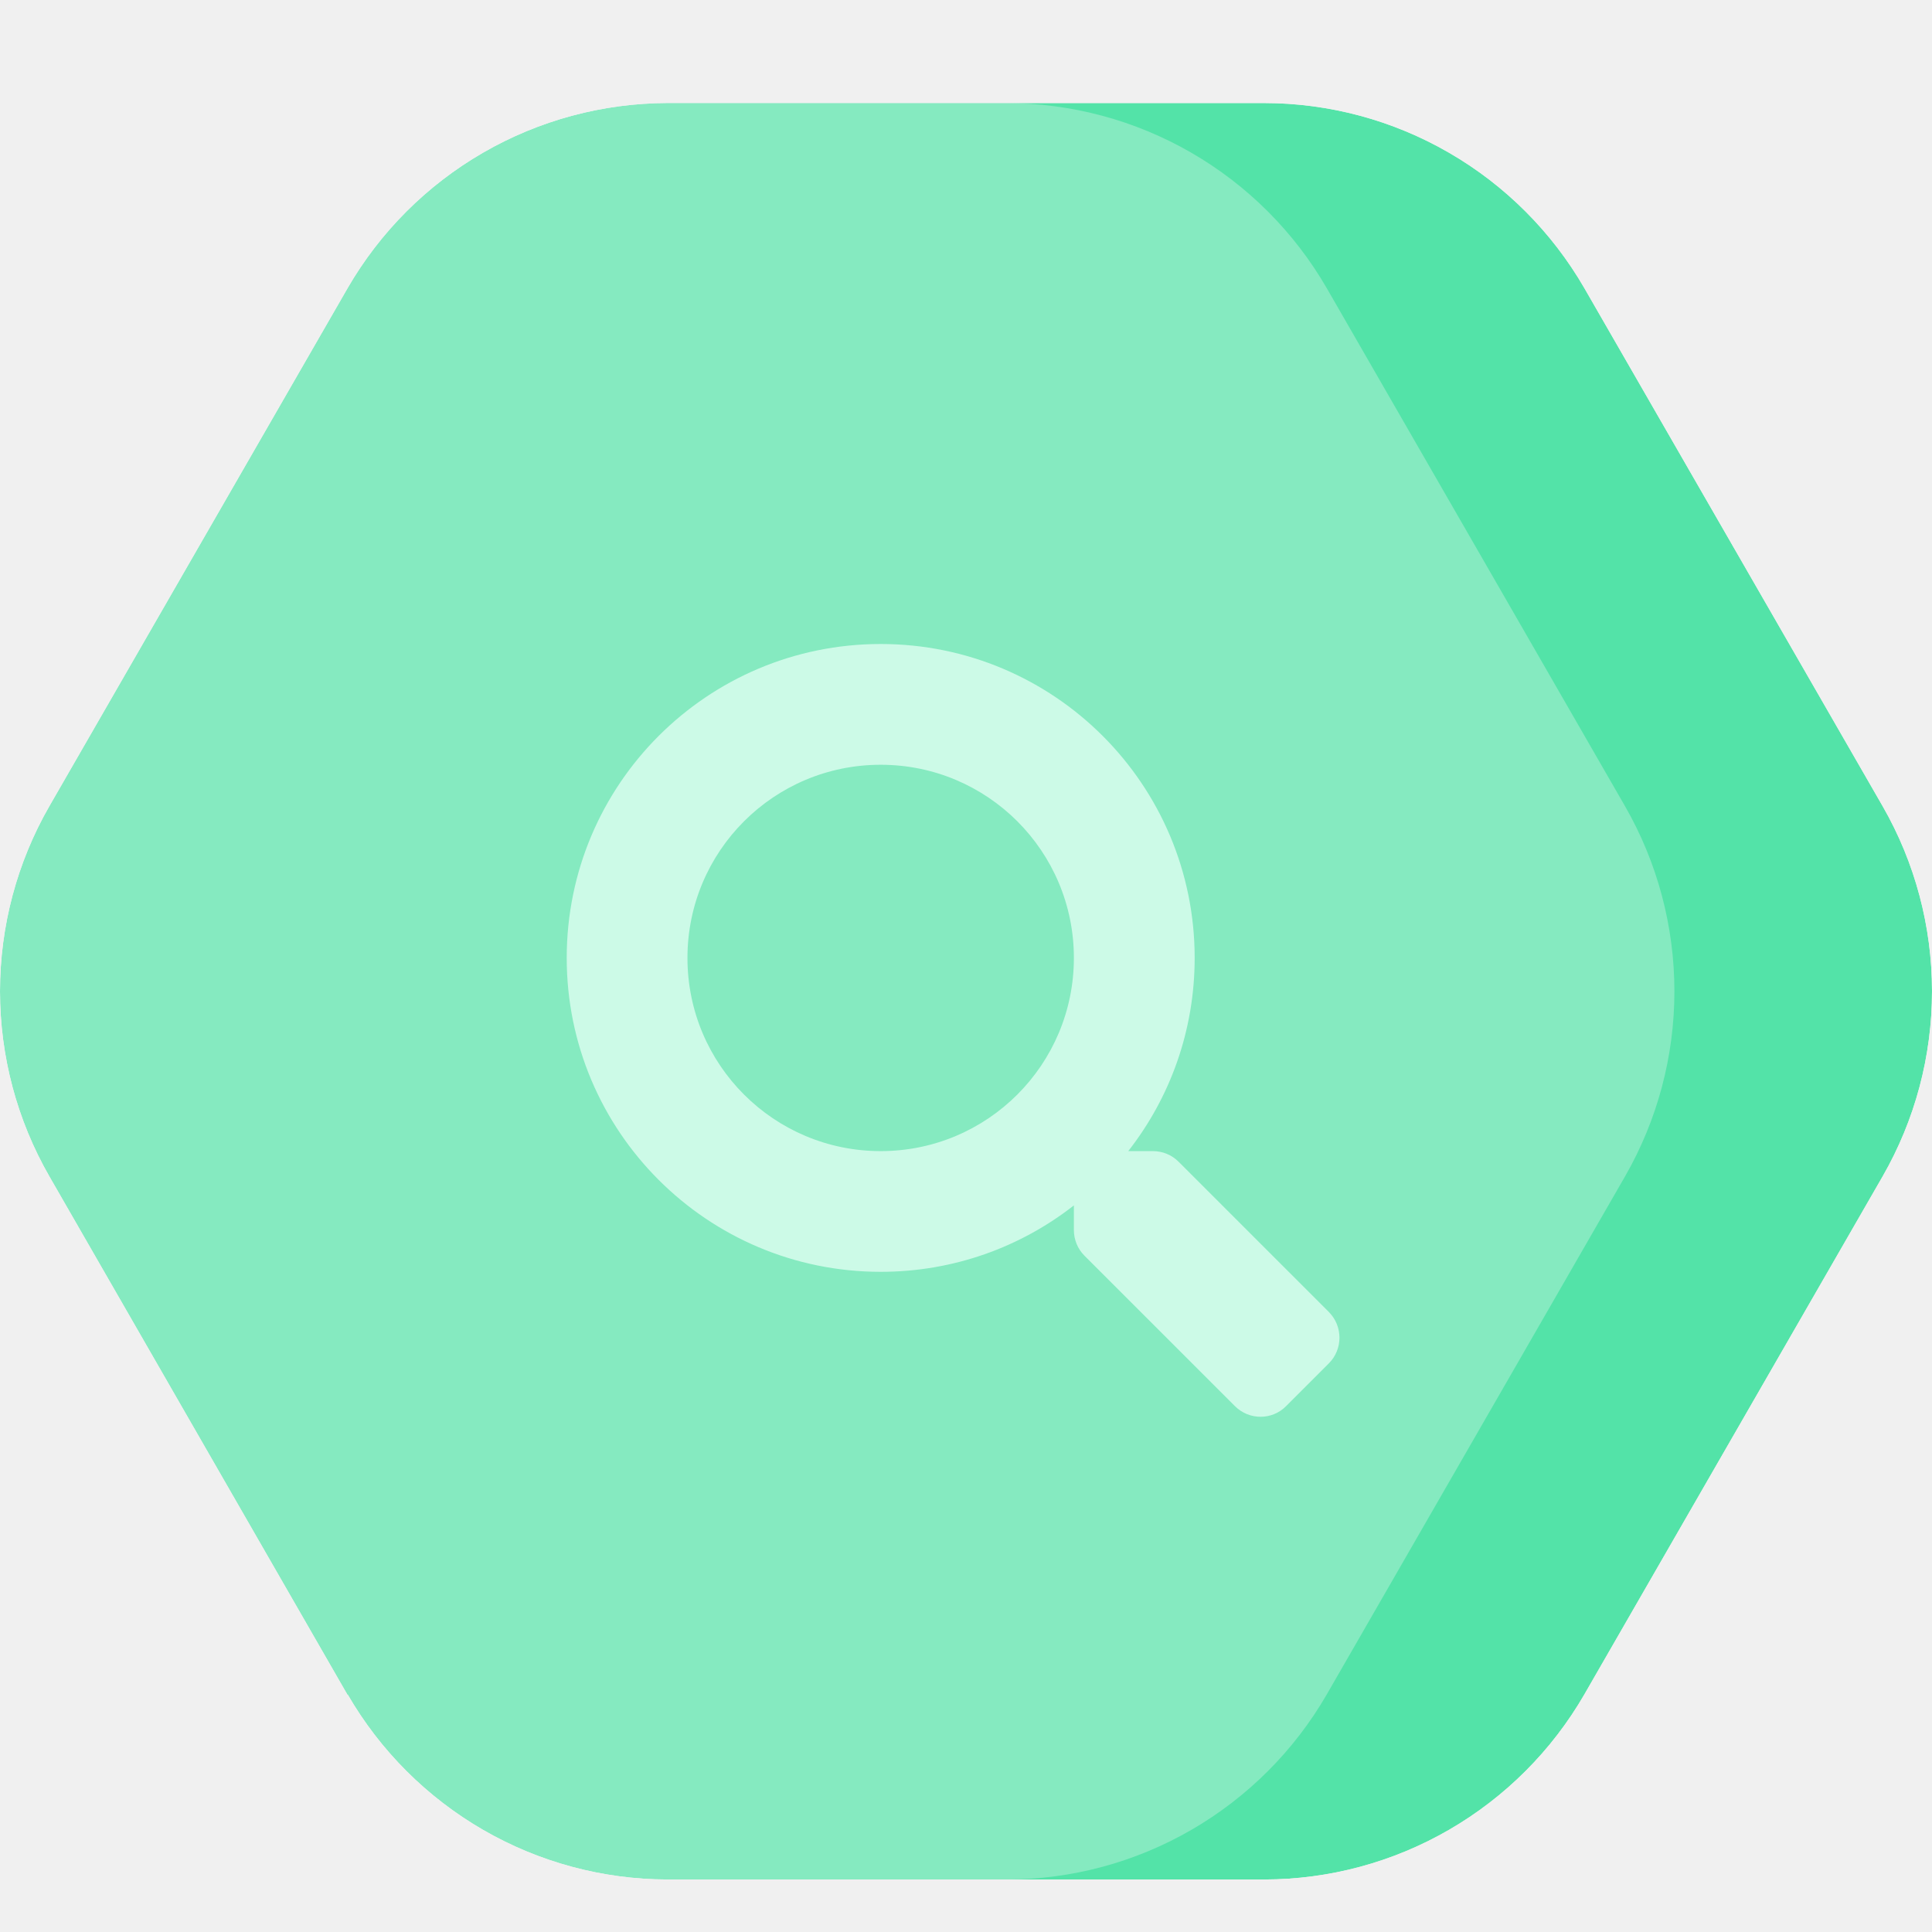
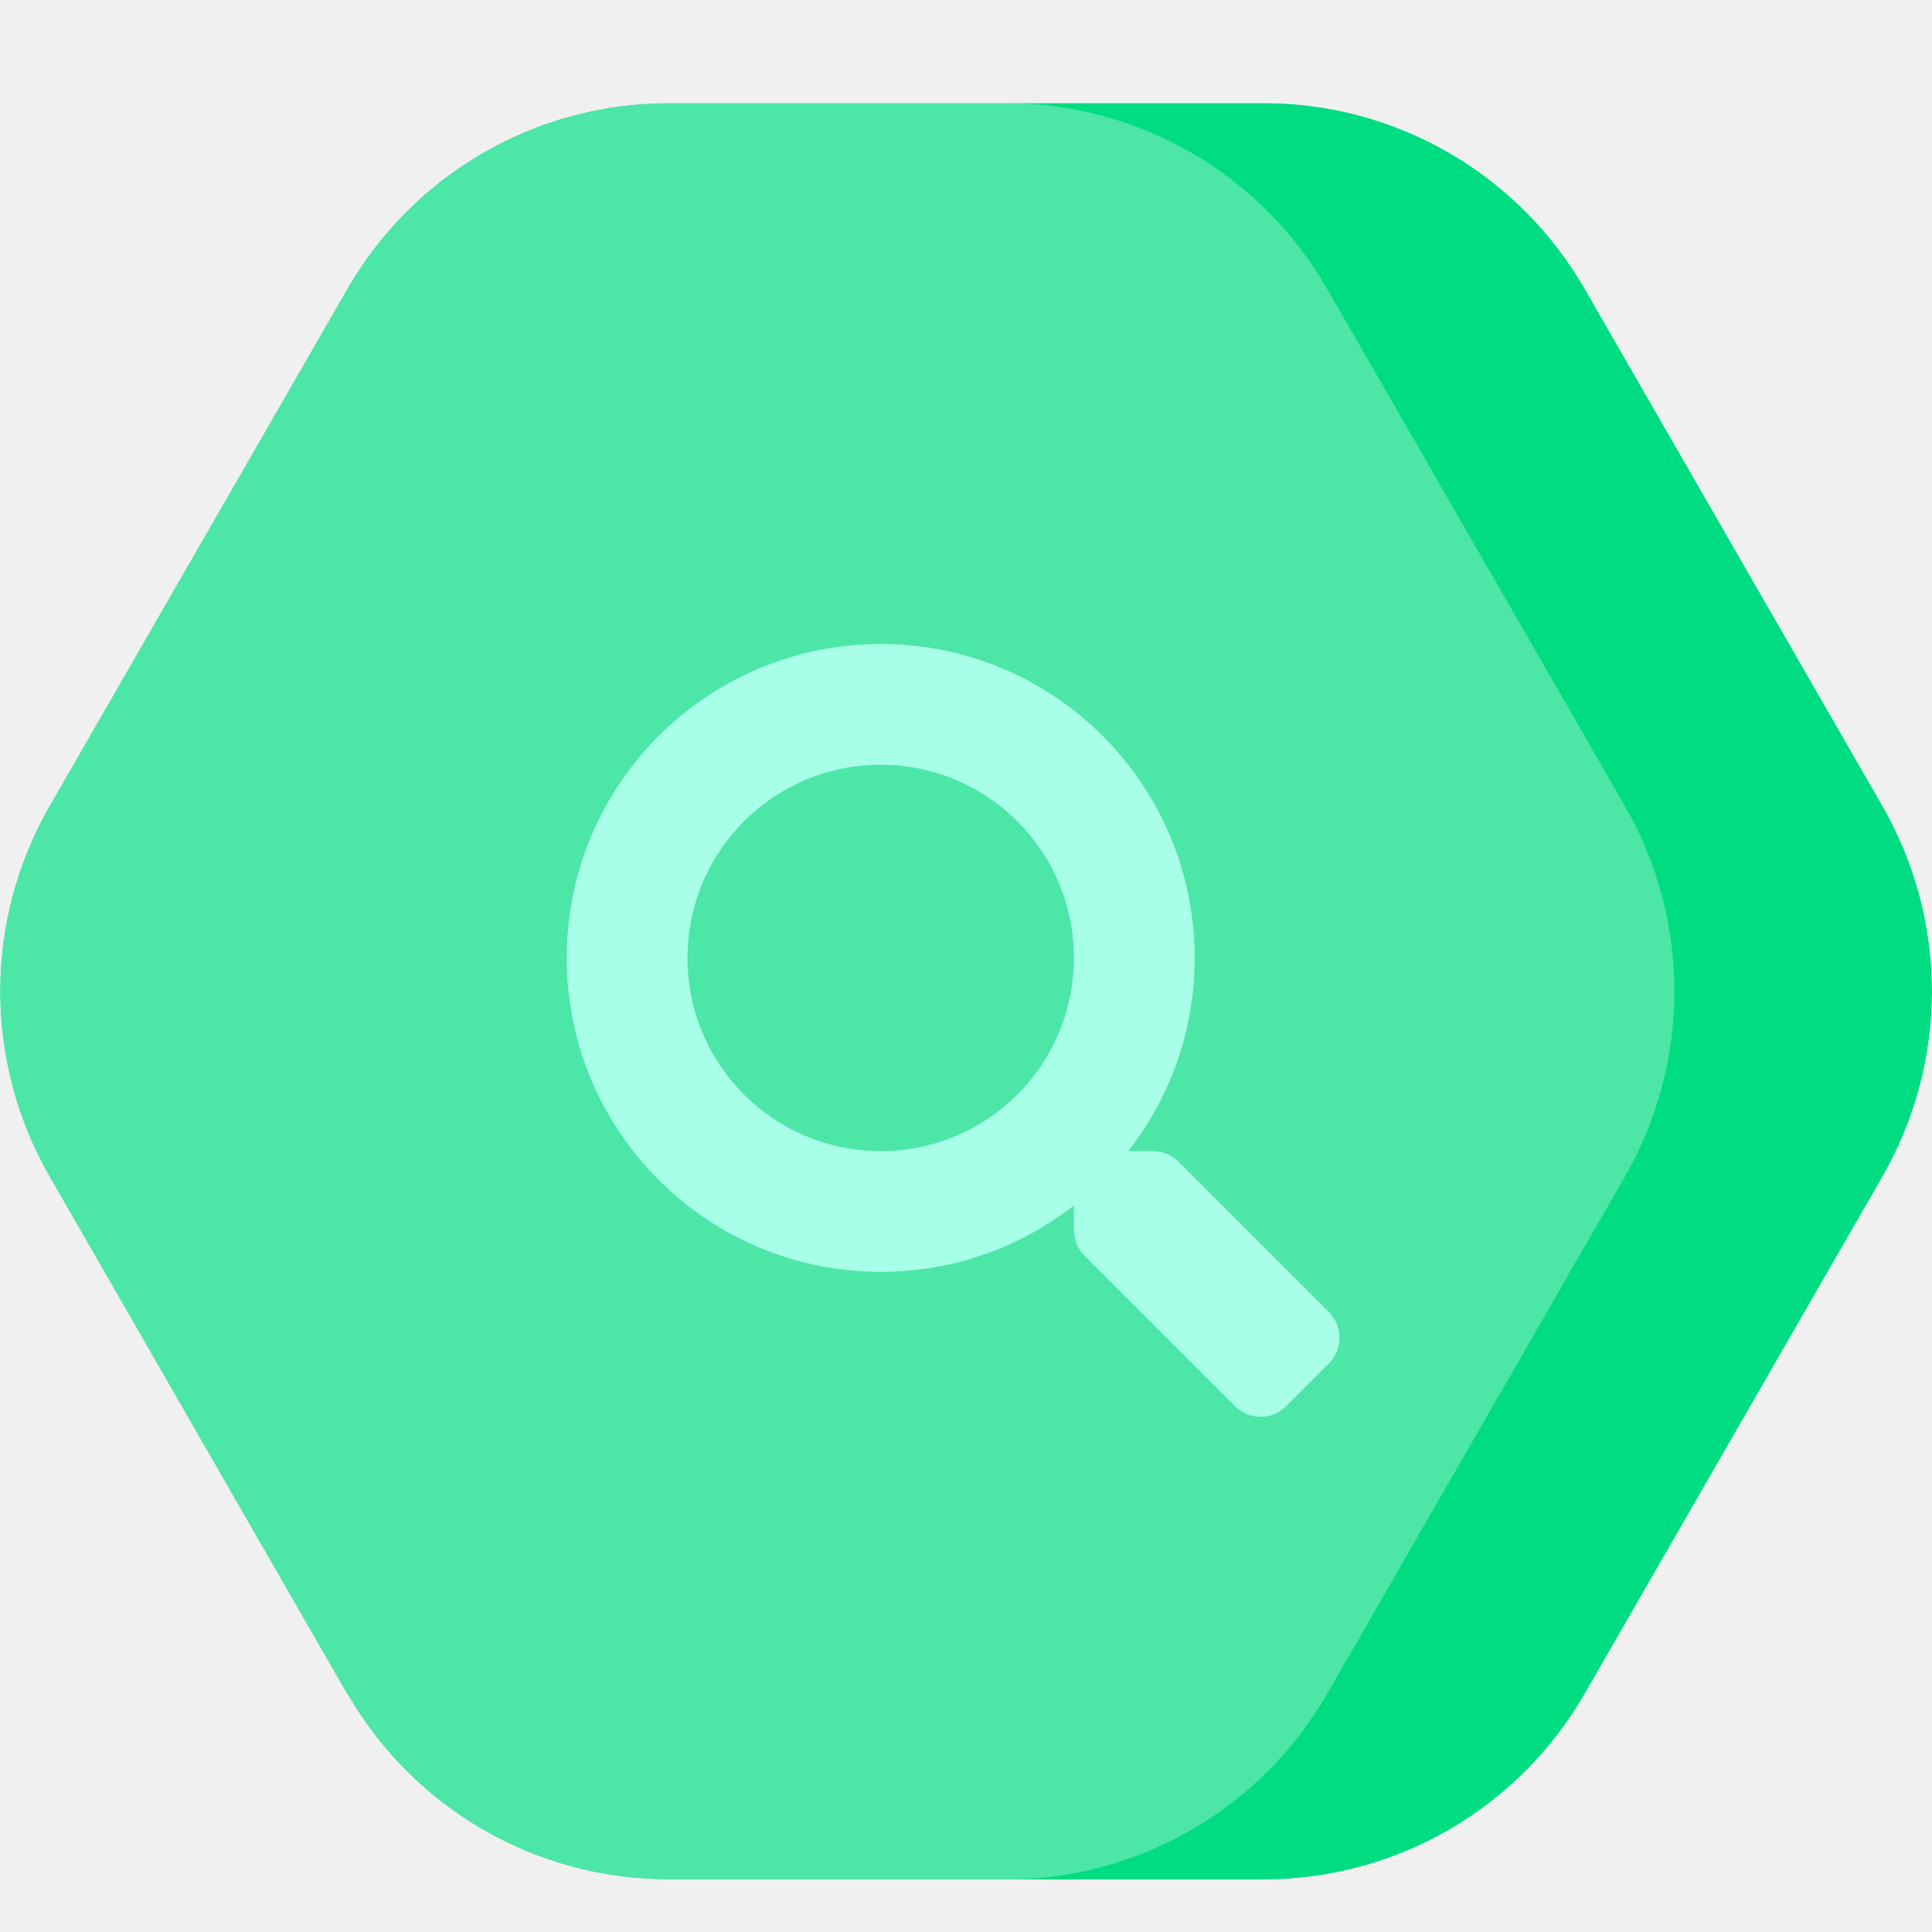
- <svg xmlns="http://www.w3.org/2000/svg" width="75" height="75" fill="none">
-   <mask id="a" maskUnits="userSpaceOnUse" x="0" y="4" width="75" height="69">
-     <path d="M1.915 45.665L13.497 65.805v-.025c1.262 2.181 3.073 3.991 5.251 5.252 2.178 1.26 4.648 1.926 7.163 1.93h23.179c2.515-.004 4.985-.669 7.163-1.93s3.989-3.071 5.25-5.252l11.582-20.115C74.34 43.48 75 41.002 75 38.481c0-2.522-.66-4.999-1.915-7.184l-11.582-20.115c-1.263-2.183-3.076-3.996-5.257-5.256C54.065 4.665 51.592 4.001 49.075 4H25.91c-2.515.004-4.984.67-7.163 1.93-2.178 1.26-3.989 3.071-5.251 5.252L1.915 31.297C.66 33.482 0 35.959 0 38.481c0 2.522.66 4.999 1.915 7.184z" fill="#00DC82" />
+ <svg xmlns="http://www.w3.org/2000/svg" width="75" height="75" viewBox="0 0 75 75" fill="none">
+   <mask id="mask0" mask-type="alpha" maskUnits="userSpaceOnUse" x="0" y="4" width="75" height="69">
+     <path d="M1.915 45.665L13.497 65.805V65.78C14.759 67.961 16.57 69.771 18.748 71.031C20.926 72.292 23.396 72.957 25.91 72.962H49.09C51.604 72.958 54.074 72.292 56.253 71.032C58.431 69.772 60.241 67.961 61.503 65.78L73.085 45.665C74.34 43.48 75 41.002 75 38.481C75 35.959 74.34 33.482 73.085 31.297L61.503 11.182C60.24 8.999 58.427 7.186 56.246 5.926C54.065 4.665 51.592 4.001 49.075 4H25.91C23.396 4.005 20.926 4.67 18.748 5.93C16.57 7.19 14.759 9.001 13.497 11.182L1.915 31.297C0.66 33.482 0 35.959 0 38.481C0 41.002 0.66 43.48 1.915 45.665Z" fill="#00DC82" />
  </mask>
-   <g mask="url(#a)">
-     <path d="M1.915 45.665L13.497 65.805v-.025c1.262 2.181 3.073 3.991 5.251 5.252 2.178 1.26 4.648 1.926 7.163 1.93h23.179c2.515-.004 4.985-.669 7.163-1.93s3.989-3.071 5.25-5.252l11.582-20.115C74.34 43.48 75 41.002 75 38.481c0-2.522-.66-4.999-1.915-7.184l-11.582-20.115c-1.263-2.183-3.076-3.996-5.257-5.256C54.065 4.665 51.592 4.001 49.075 4H25.91c-2.515.004-4.984.67-7.163 1.93-2.178 1.26-3.989 3.071-5.251 5.252L1.915 31.297C.66 33.482 0 35.959 0 38.481c0 2.522.66 4.999 1.915 7.184z" fill="#00DC82" />
-     <path opacity=".3" d="M-8.085 45.667L3.497 65.806v-.025c1.262 2.181 3.073 3.991 5.251 5.252 2.178 1.26 4.648 1.926 7.163 1.93h23.179c2.515-.004 4.985-.669 7.163-1.93s3.989-3.071 5.25-5.252l11.582-20.115C64.34 43.481 65 41.004 65 38.483c0-2.522-.66-4.999-1.915-7.184l-11.582-20.115c-1.263-2.183-3.076-3.996-5.257-5.256-2.181-1.26-4.654-1.924-7.171-1.926H15.911c-2.515.004-4.984.67-7.163 1.93-2.178 1.26-3.989 3.071-5.251 5.252L-8.085 31.298C-9.34 33.484-10 35.961-10 38.483c0 2.522.66 4.999 1.915 7.184z" fill="#fff" />
-     <path d="M51.592 50.937l-5.842-5.841c-.264-.264-.621-.41-.996-.41h-.955c1.617-2.068 2.578-4.67 2.578-7.499C46.377 30.454 40.921 25 34.188 25S22 30.454 22 37.186c0 6.732 5.455 12.186 12.188 12.186 2.83 0 5.432-.961 7.5-2.578v.955c0 .375.146.732.41.996l5.842 5.841c.551.551 1.442.551 1.986 0l1.658-1.658c.551-.551.551-1.441.006-1.992zm-17.404-6.251c-4.143 0-7.501-3.351-7.501-7.499 0-4.142 3.352-7.499 7.501-7.499 4.143 0 7.5 3.351 7.5 7.499 0 4.142-3.352 7.499-7.5 7.499z" fill="#B9FFE2" />
+   <g mask="url(#mask0)">
+     <path d="M1.915 45.665L13.497 65.805V65.78C14.759 67.961 16.57 69.771 18.748 71.031C20.926 72.292 23.396 72.957 25.91 72.962H49.09C51.604 72.958 54.074 72.292 56.253 71.032C58.431 69.772 60.241 67.961 61.503 65.78L73.085 45.665C74.34 43.48 75 41.002 75 38.481C75 35.959 74.34 33.482 73.085 31.297L61.503 11.182C60.24 8.999 58.427 7.186 56.246 5.926C54.065 4.665 51.592 4.001 49.075 4H25.91C23.396 4.005 20.926 4.67 18.748 5.93C16.57 7.19 14.759 9.001 13.497 11.182L1.915 31.297C0.66 33.482 0 35.959 0 38.481C0 41.002 0.66 43.48 1.915 45.665Z" fill="#00DC82" />
+     <path opacity="0.3" d="M-8.085 45.667L3.497 65.806V65.782C4.759 67.962 6.57 69.773 8.748 71.033C10.926 72.293 13.396 72.959 15.911 72.963H39.09C41.604 72.959 44.074 72.294 46.253 71.034C48.431 69.774 50.241 67.963 51.503 65.782L63.085 45.667C64.34 43.481 65 41.004 65 38.483C65 35.961 64.34 33.484 63.085 31.298L51.503 11.184C50.24 9 48.427 7.188 46.246 5.928C44.065 4.667 41.592 4.003 39.075 4.002H15.911C13.396 4.006 10.926 4.672 8.748 5.932C6.57 7.192 4.759 9.003 3.497 11.184L-8.085 31.298C-9.34 33.484 -10 35.961 -10 38.483C-10 41.004 -9.34 43.481 -8.085 45.667Z" fill="white" />
+     <path d="M51.592 50.937L45.75 45.096C45.486 44.832 45.129 44.686 44.754 44.686H43.798C45.416 42.617 46.377 40.016 46.377 37.186C46.377 30.454 40.921 25 34.188 25C27.456 25 22 30.454 22 37.186C22 43.918 27.456 49.373 34.188 49.373C37.019 49.373 39.62 48.412 41.689 46.795V47.75C41.689 48.125 41.835 48.482 42.099 48.746L47.941 54.587C48.492 55.138 49.383 55.138 49.928 54.587L51.586 52.929C52.137 52.378 52.137 51.488 51.592 50.937ZM34.188 44.686C30.046 44.686 26.688 41.334 26.688 37.186C26.688 33.044 30.04 29.687 34.188 29.687C38.331 29.687 41.689 33.038 41.689 37.186C41.689 41.328 38.337 44.686 34.188 44.686Z" fill="#A8FFE8" />
  </g>
</svg>
